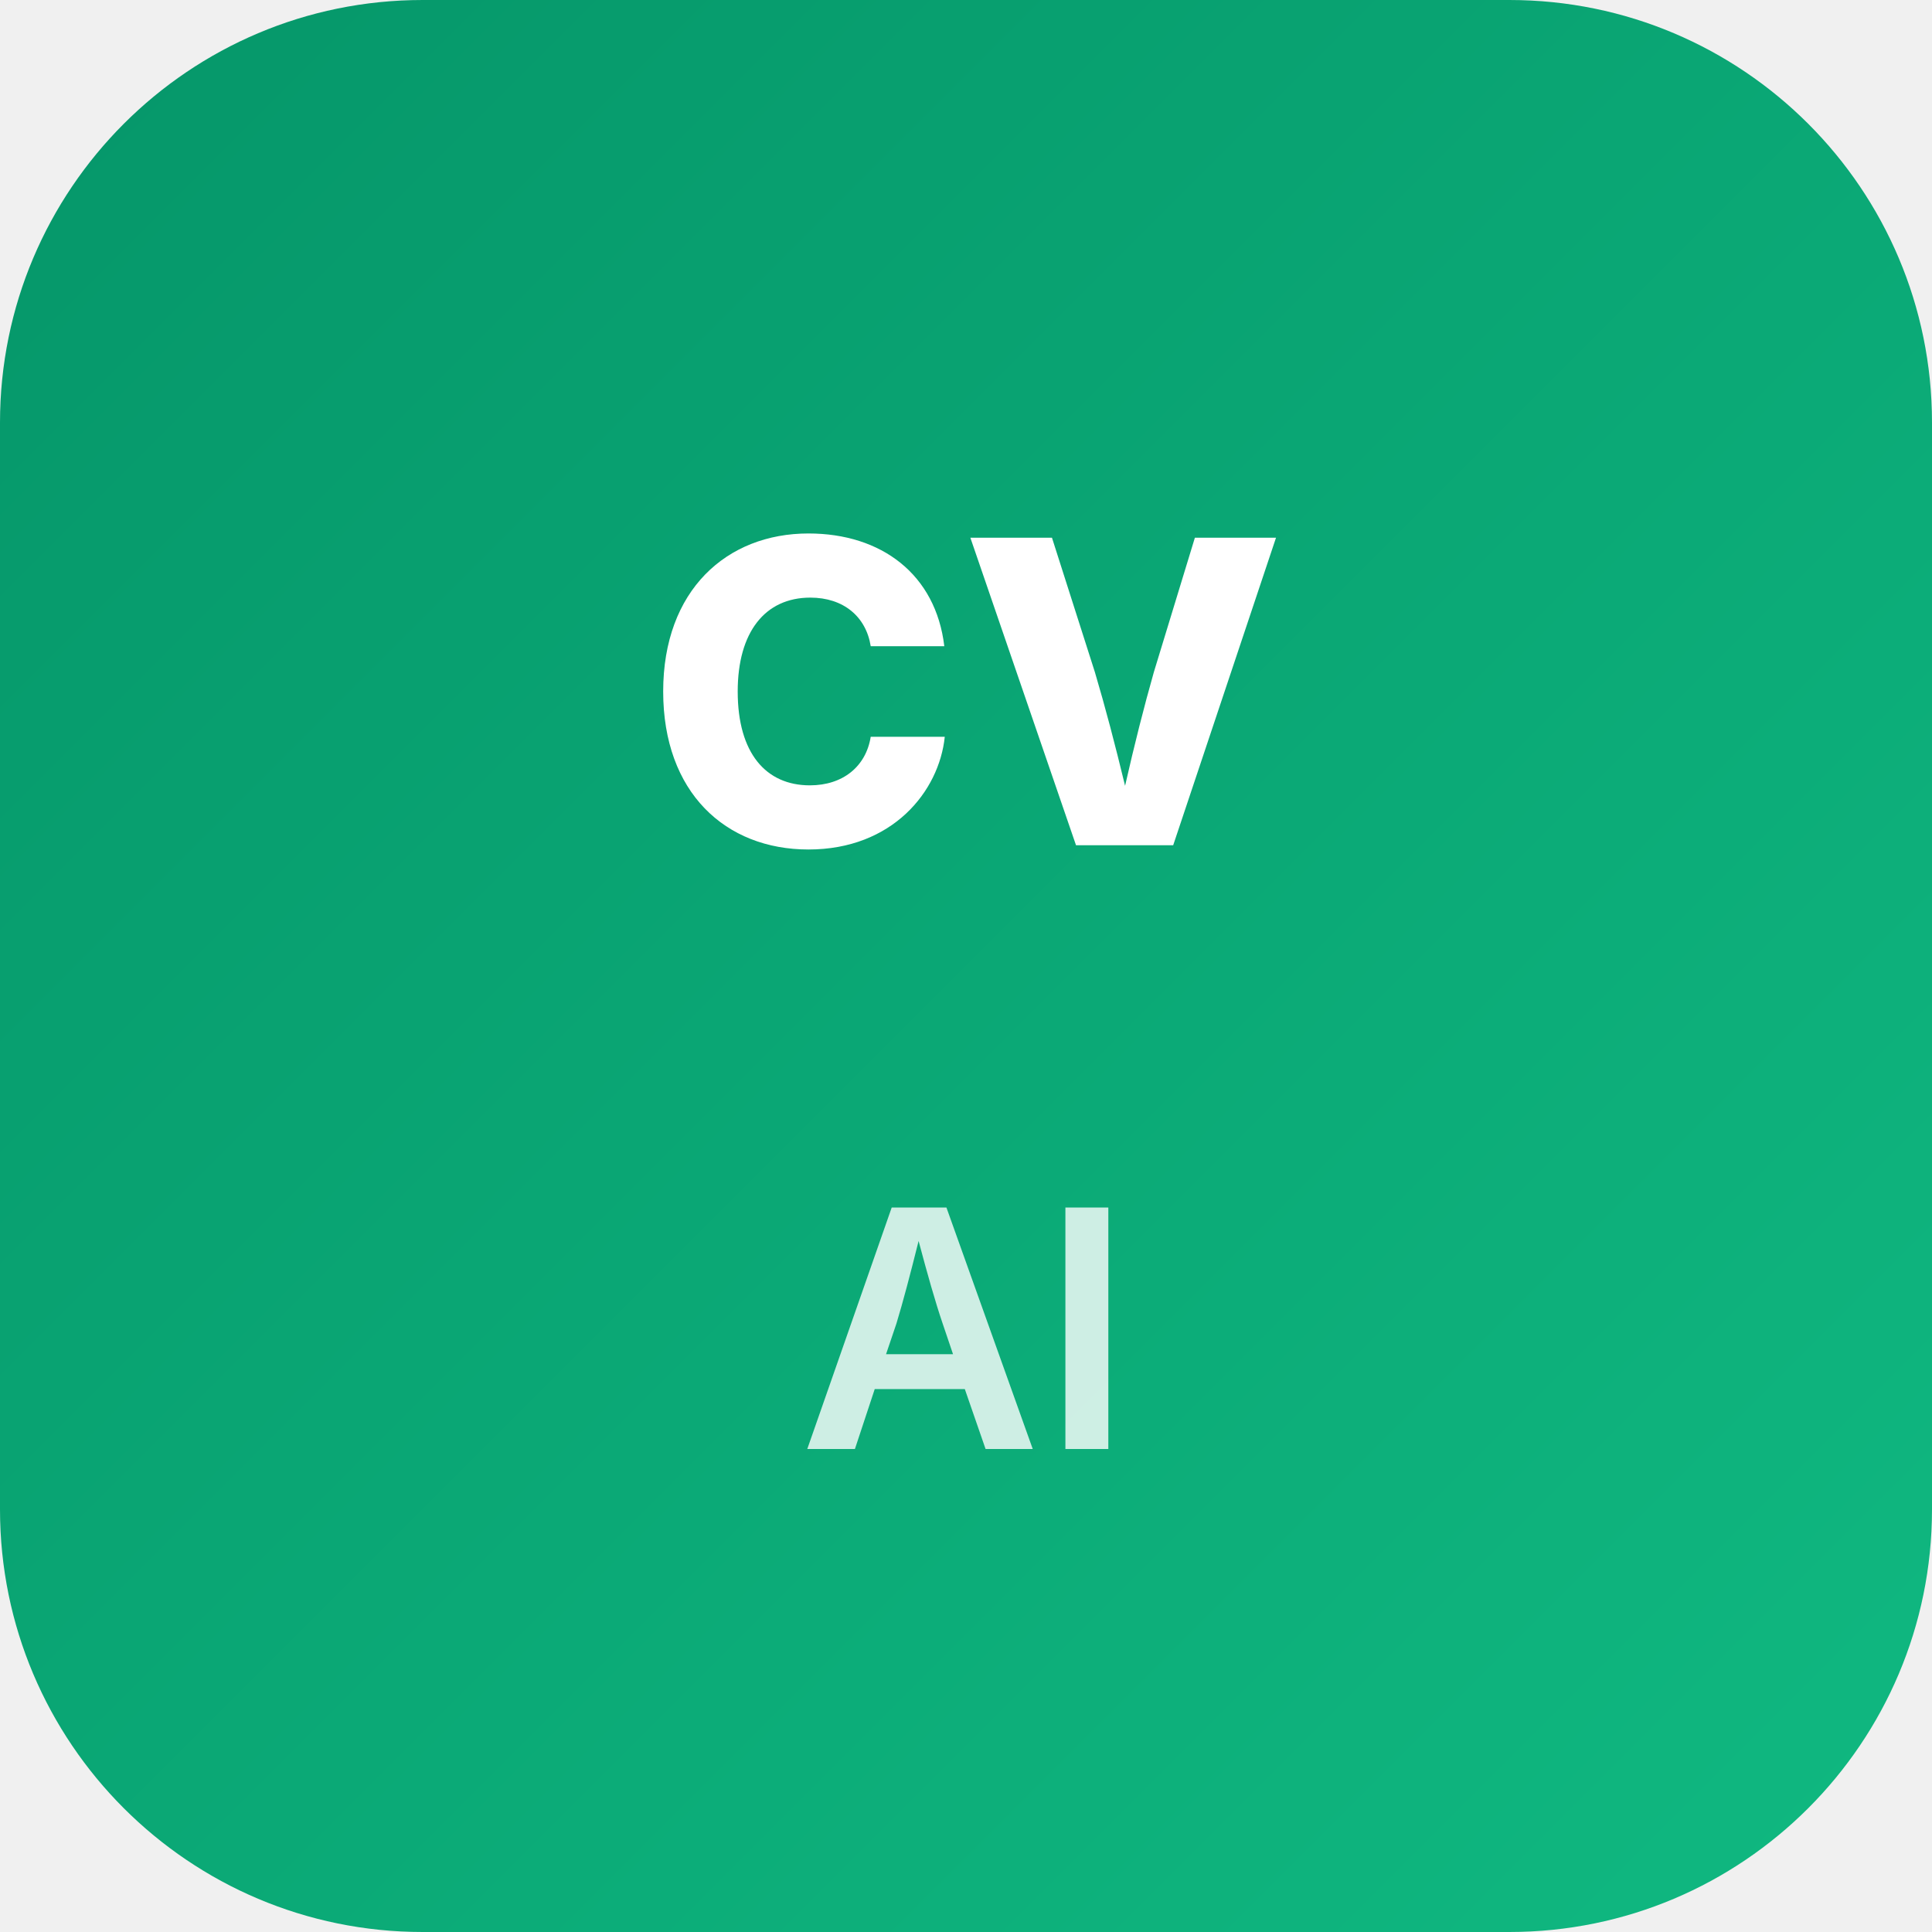
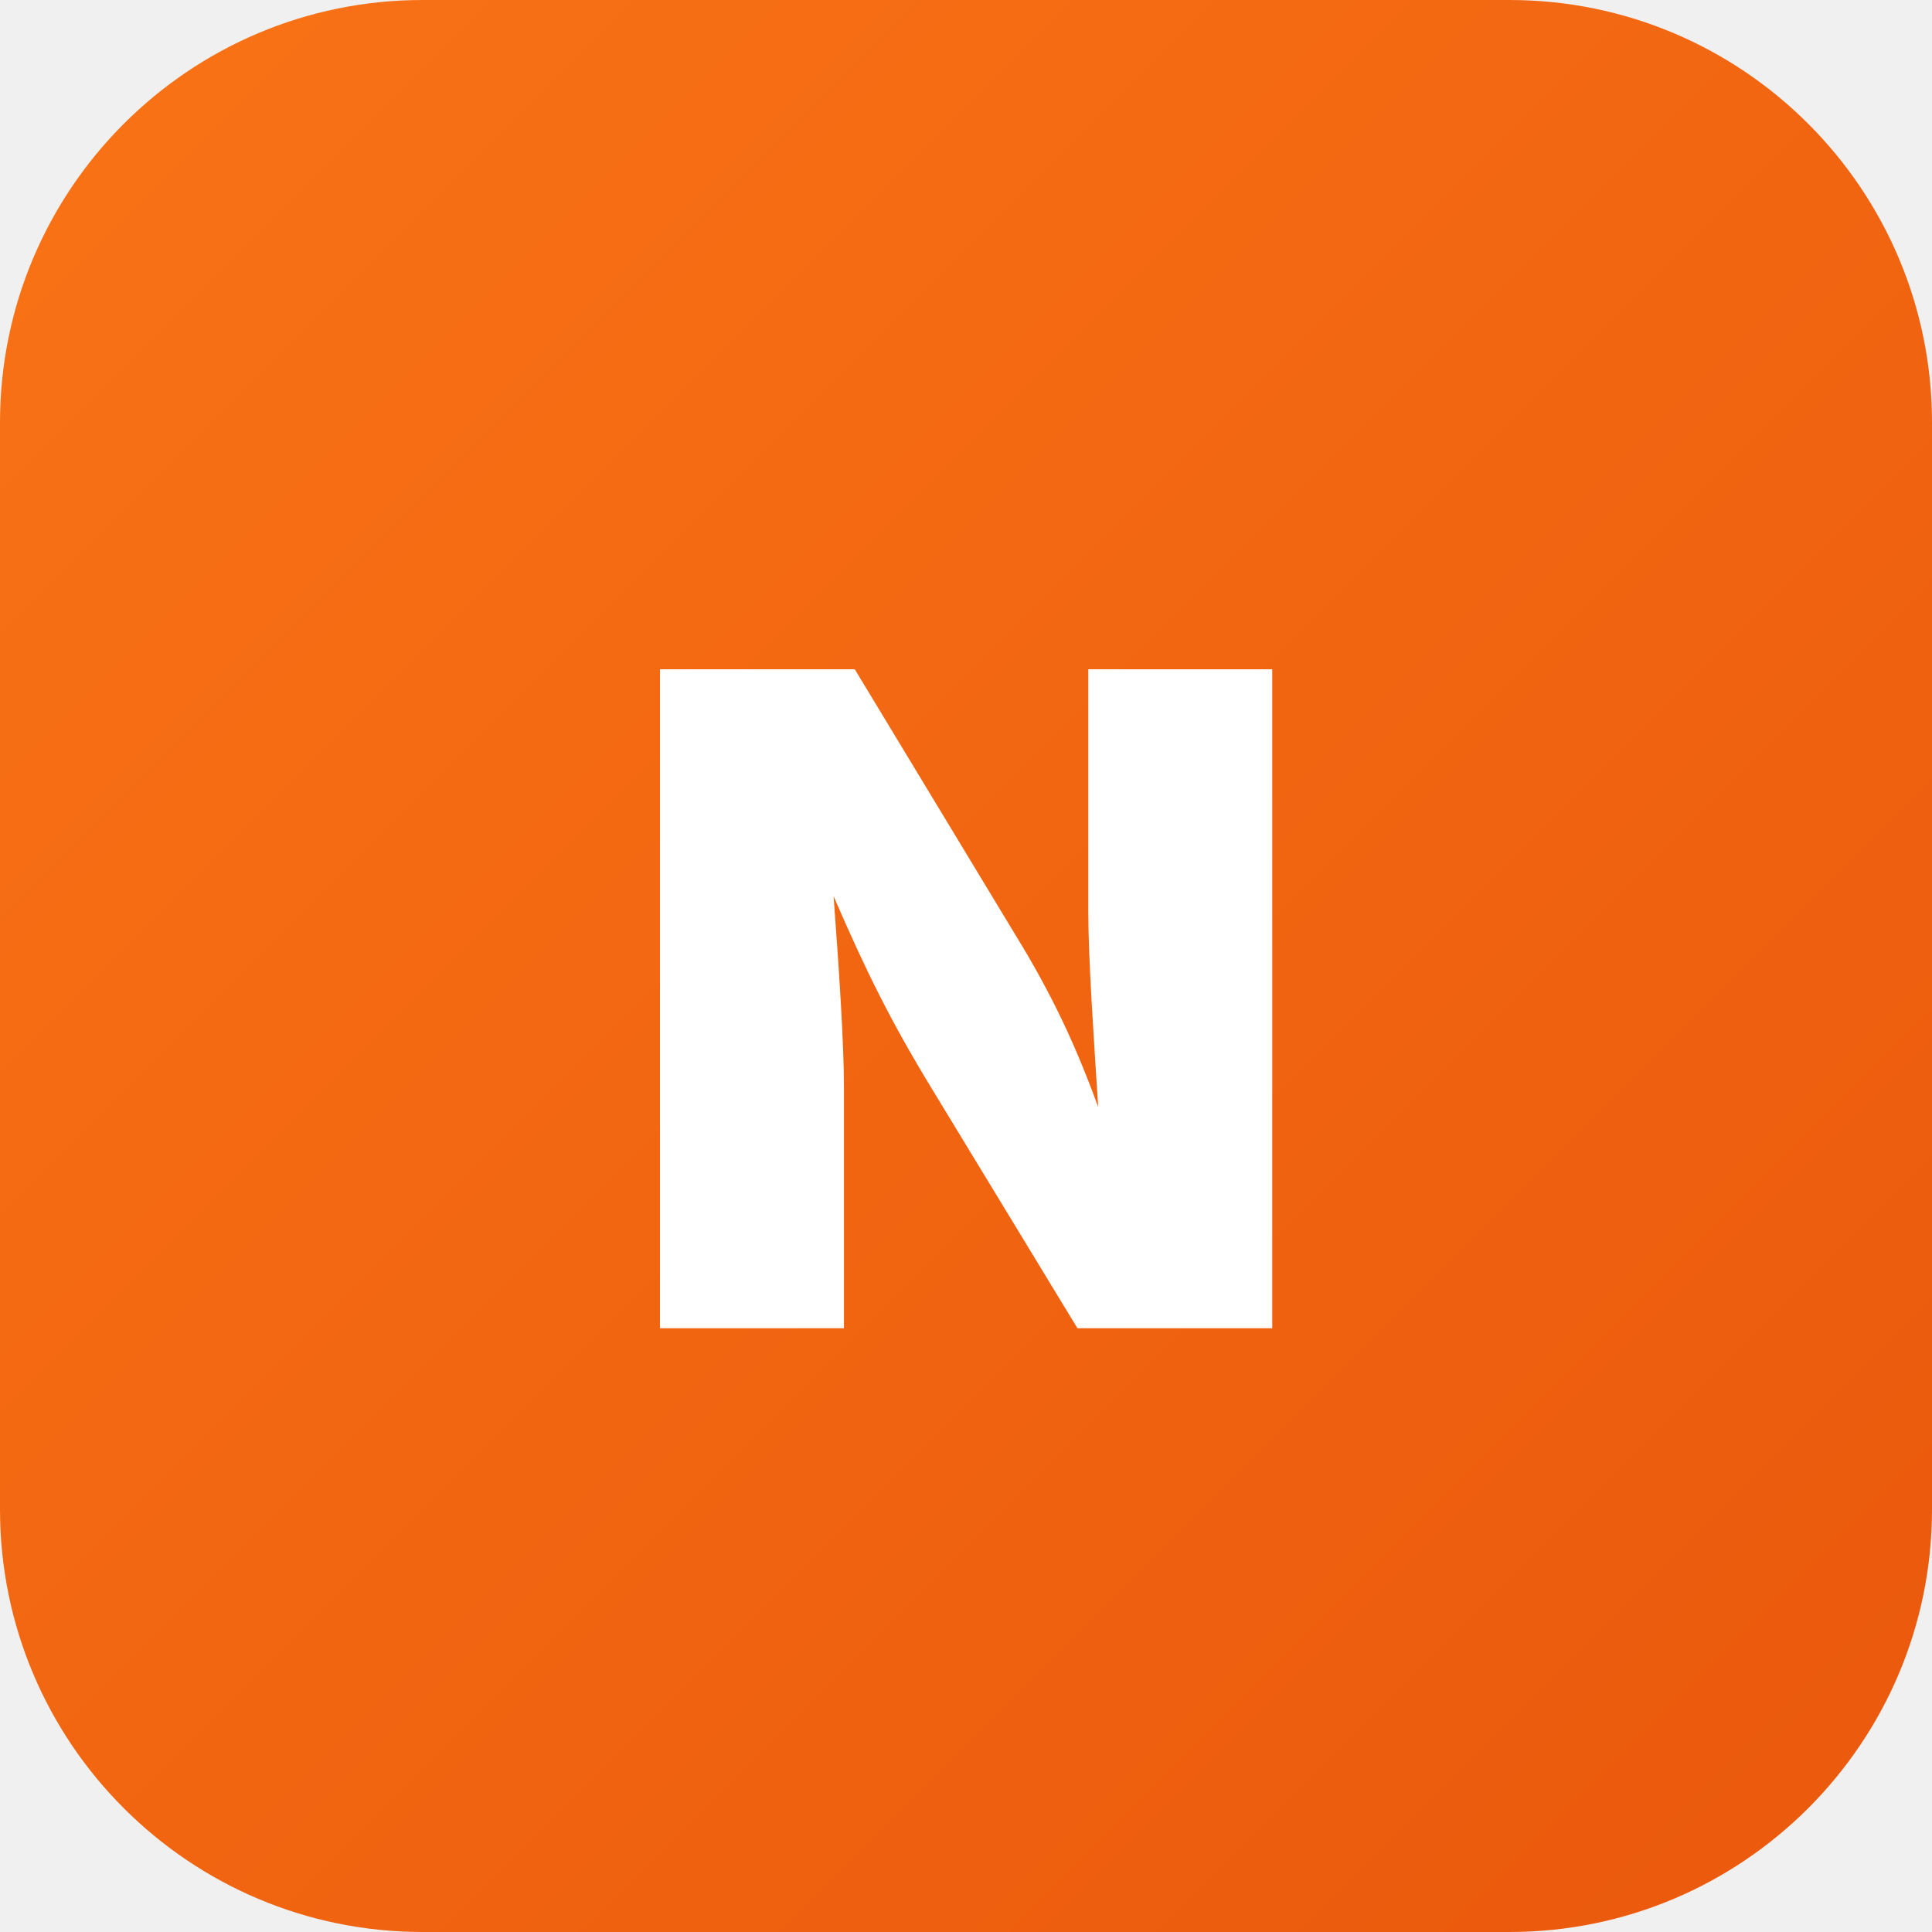
<svg xmlns="http://www.w3.org/2000/svg" viewBox="0 0 64 64">
  <defs>
    <linearGradient id="g" x1="0%" y1="0%" x2="100%" y2="100%">
-       <stop offset="0%" style="stop-color:#059669" />
-       <stop offset="100%" style="stop-color:#10b981" />
+       <stop offset="0%" style="stop-color:#f97316" />
+       <stop offset="100%" style="stop-color:#ea580c" />
    </linearGradient>
  </defs>
  <rect width="64" height="64" rx="14" fill="url(#g)" />
-   <text x="32" y="28" font-family="Inter,sans-serif" font-size="14" fill="white" text-anchor="middle" font-weight="800">CV</text>
-   <text x="32" y="48" font-family="Inter,sans-serif" font-size="11" fill="rgba(255,255,255,0.8)" text-anchor="middle" font-weight="600">AI</text>
+   <text x="32" y="44" font-family="Inter,sans-serif" font-size="30" fill="white" text-anchor="middle" font-weight="900">N</text>
</svg>
